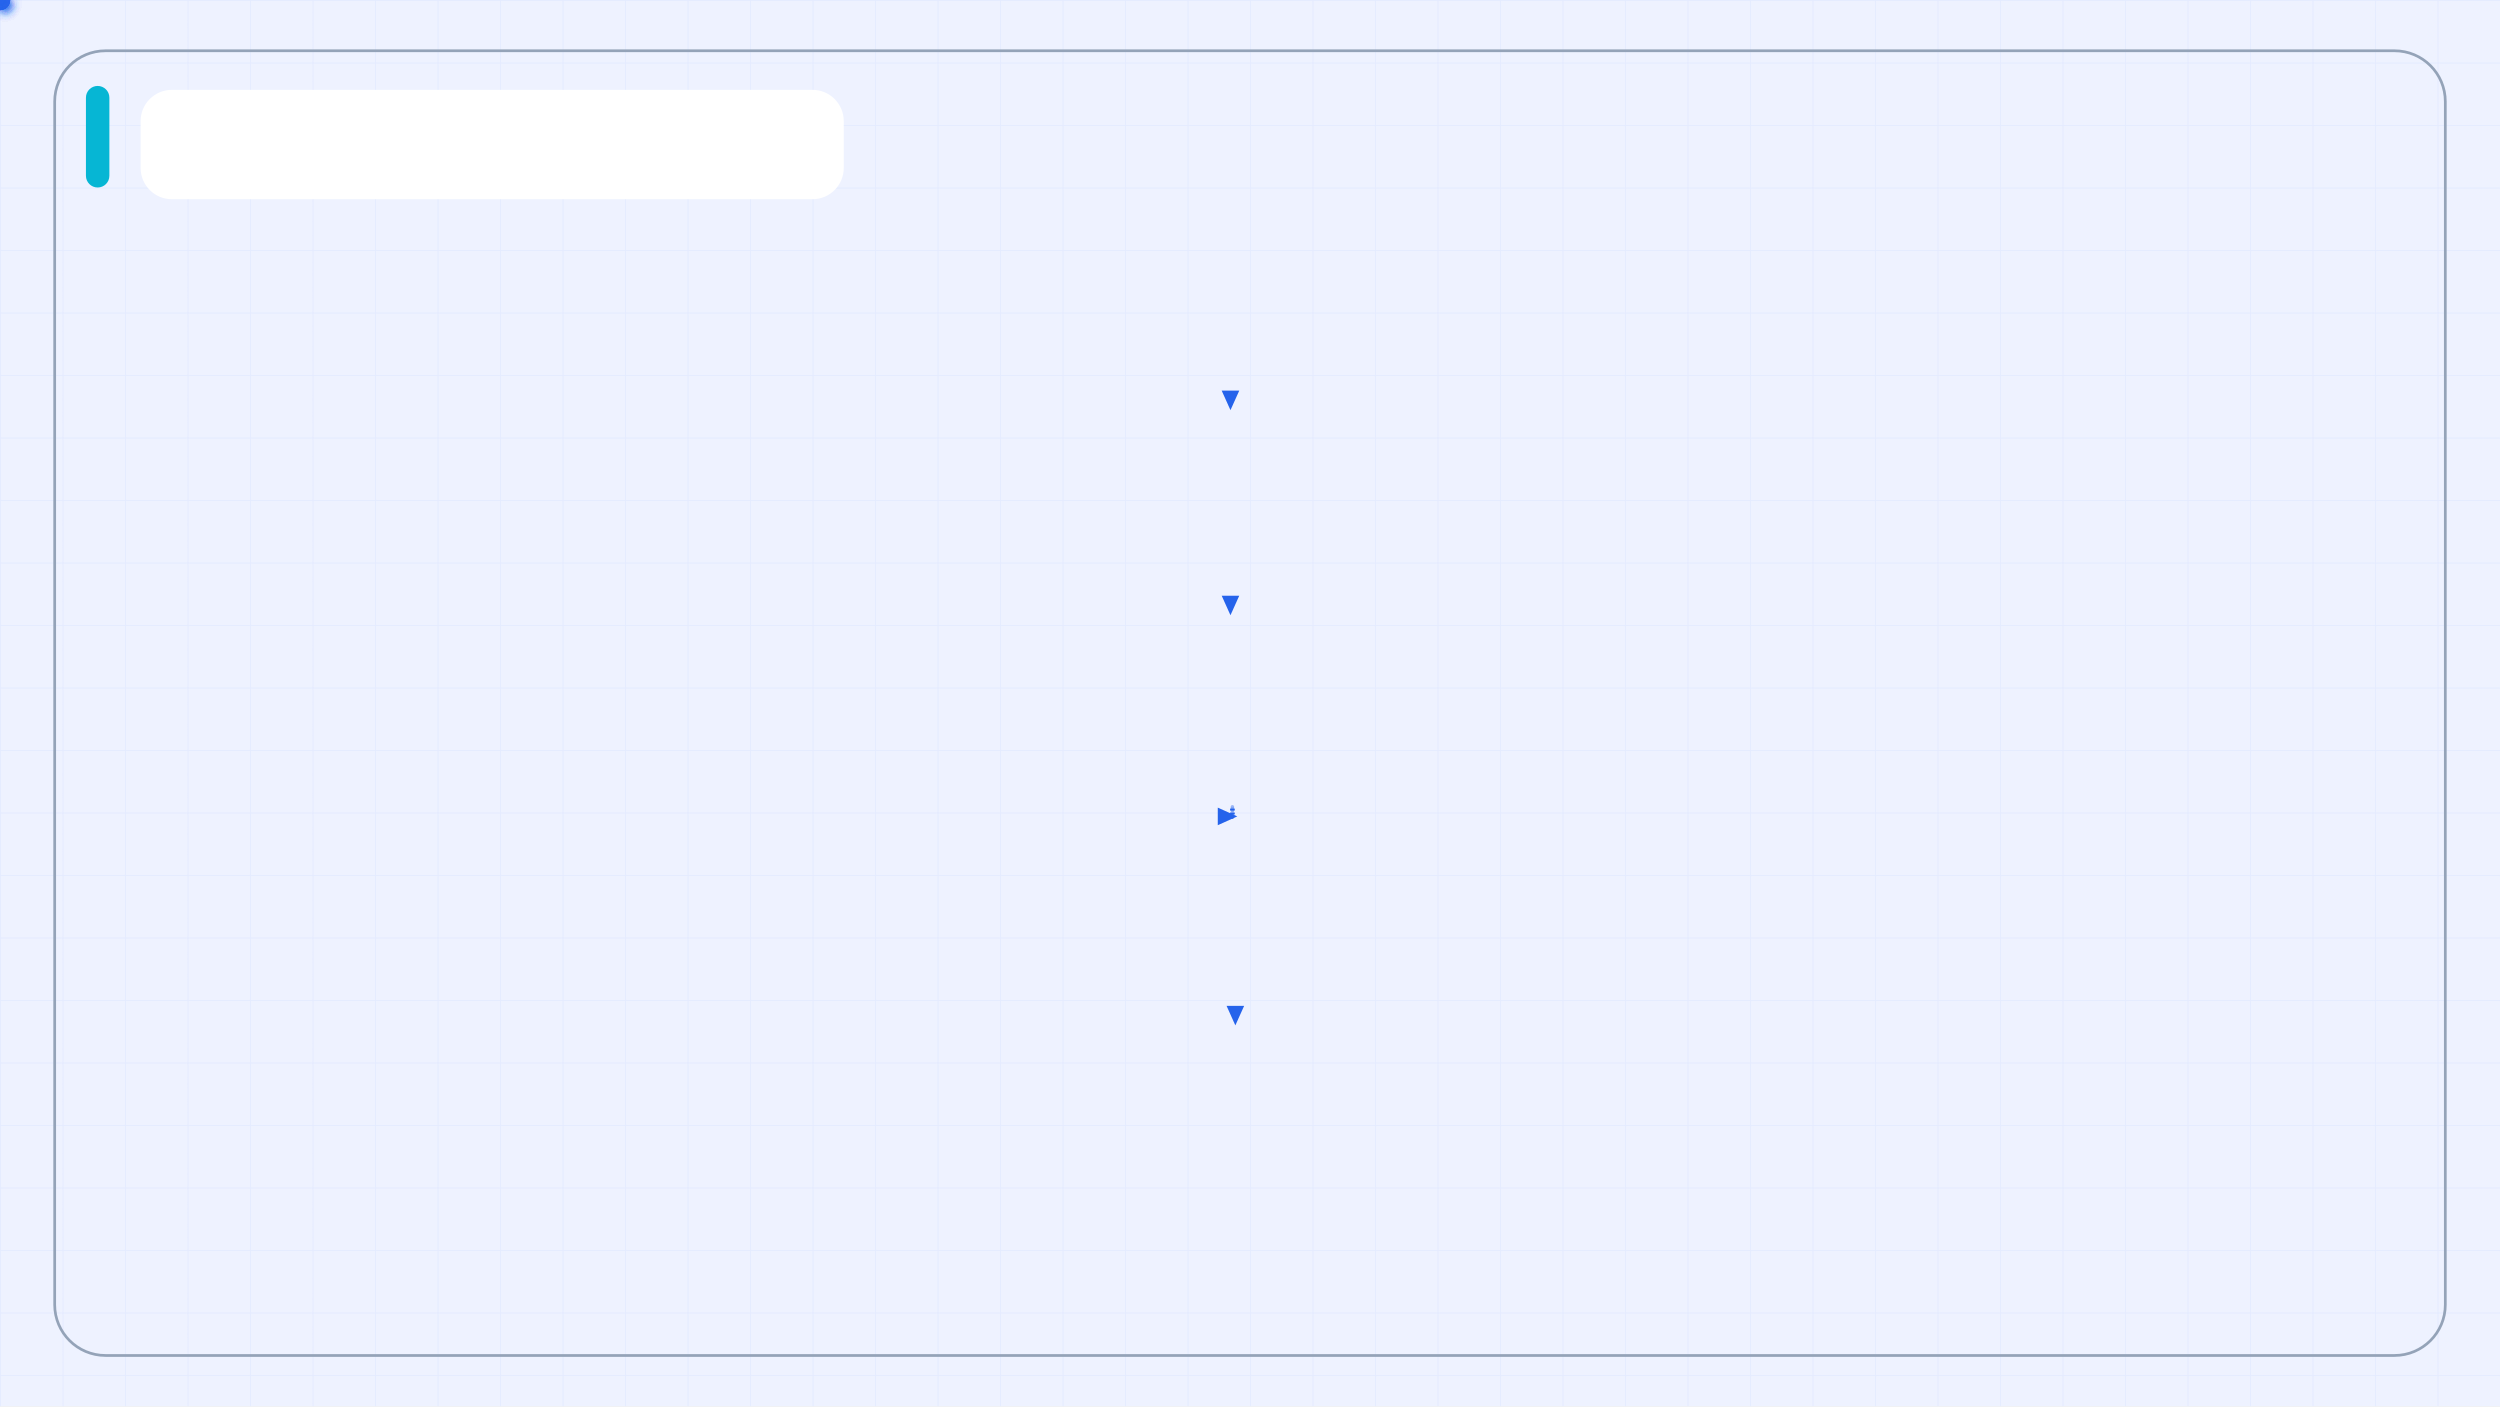
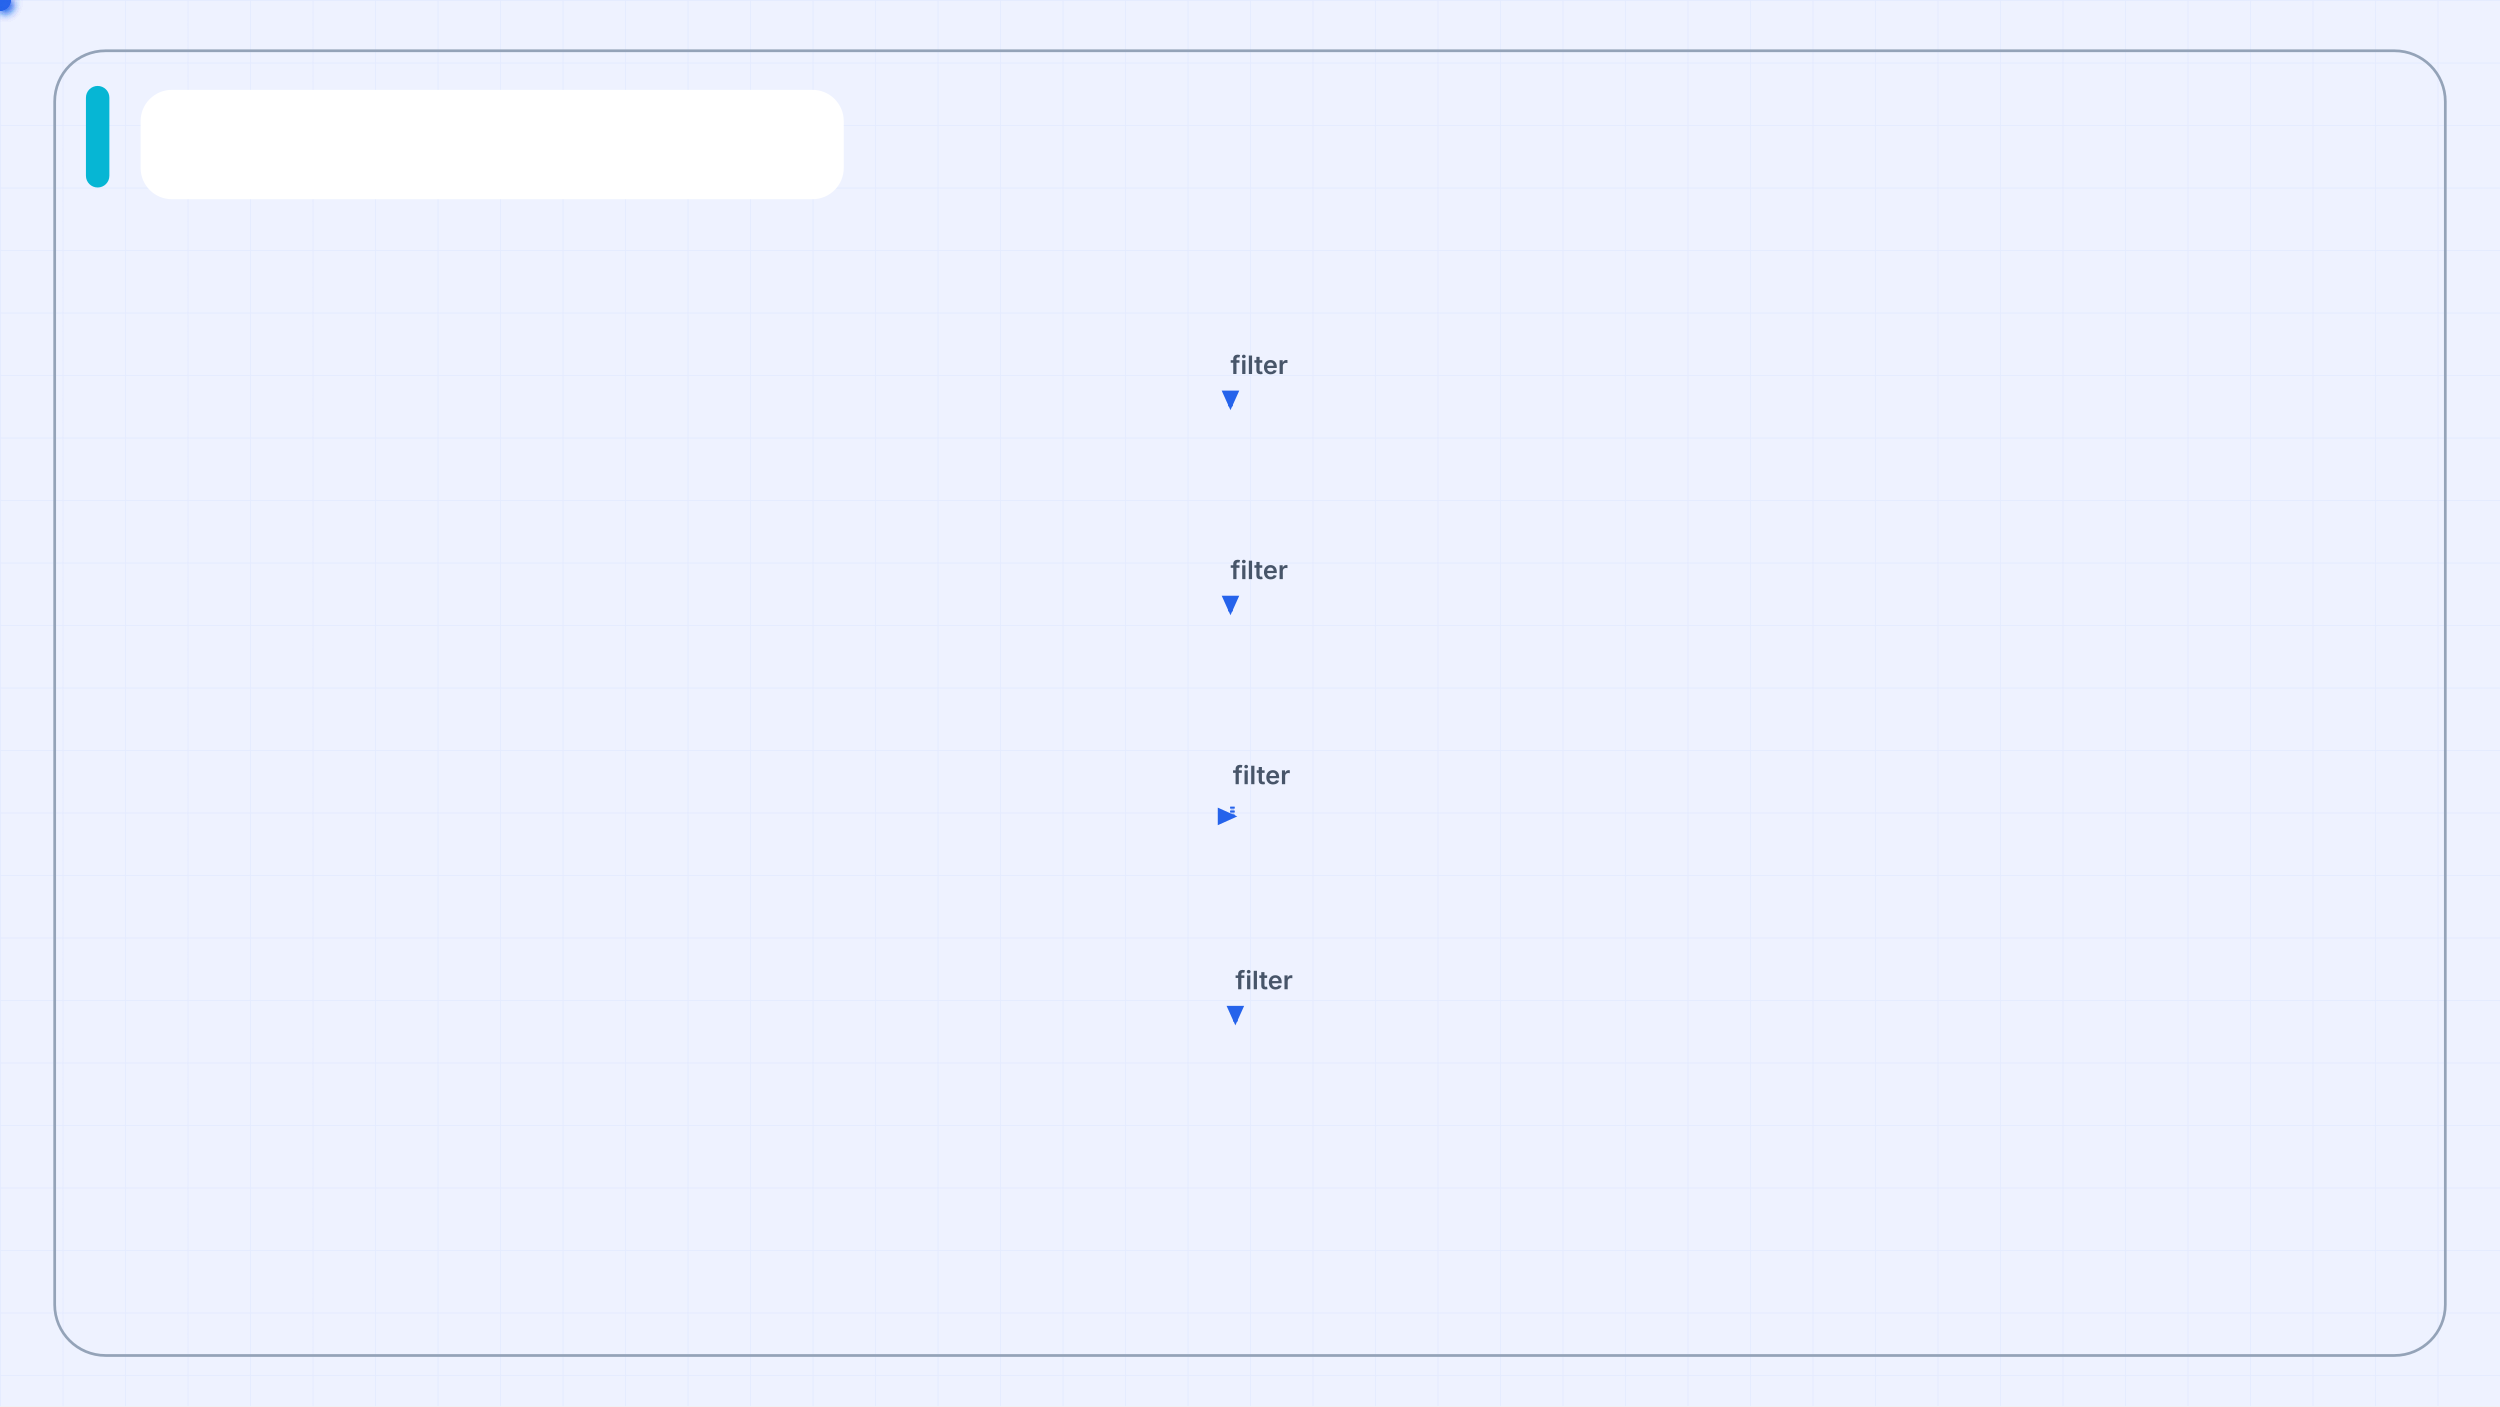
- <svg xmlns="http://www.w3.org/2000/svg" width="1280" height="720" viewBox="0 0 1280 720" role="img" aria-labelledby="diagram-title diagram-desc" data-motion-profile="expressive" data-motion-sequence="step-stagger" data-motion-edge="ghost-flow" data-motion-node="pulse" data-motion-group="border-scan" data-motion-title="highlight-sweep" data-motion-reduced="subtle" data-icon-system="illustrated-character-v1">
+ <svg xmlns="http://www.w3.org/2000/svg" width="1280" height="720" viewBox="0 0 1280 720" role="img" aria-labelledby="diagram-title diagram-desc" data-motion-profile="expressive" data-motion-sequence="step-stagger" data-motion-edge="comet-flow" data-motion-node="pulse" data-motion-group="border-scan" data-motion-title="highlight-sweep" data-motion-reduced="subtle" data-icon-system="illustrated-character-v1">
  <style>
  .title { font: 700 42px ui-sans-serif, system-ui, -apple-system, BlinkMacSystemFont, "Segoe UI", sans-serif; letter-spacing: 0; }
  .subtitle { font: 400 16px ui-sans-serif, system-ui, -apple-system, BlinkMacSystemFont, "Segoe UI", sans-serif; }
  .node-title { font: 700 18px ui-sans-serif, system-ui, -apple-system, BlinkMacSystemFont, "Segoe UI", sans-serif; }
  .node-caption { font: 400 13px ui-sans-serif, system-ui, -apple-system, BlinkMacSystemFont, "Segoe UI", sans-serif; opacity: 0.84; }
  .group-label { font: 700 14px ui-sans-serif, system-ui, -apple-system, BlinkMacSystemFont, "Segoe UI", sans-serif; text-transform: uppercase; letter-spacing: 0.08em; }
  .edge-label { font: 600 13px ui-sans-serif, system-ui, -apple-system, BlinkMacSystemFont, "Segoe UI", sans-serif; }
  .step-label { font: 700 12px ui-sans-serif, system-ui, -apple-system, BlinkMacSystemFont, "Segoe UI", sans-serif; }
  .edge-flow { stroke-linecap: round; }
  .edge-draw, .edge-base { stroke-linecap: butt; stroke-linejoin: round; }
  .edge-particle { filter: url(#particle-glow); }
  .edge-arrow-particle { filter: url(#particle-glow); }
  .semantic-icon { vector-effect: non-scaling-stroke; }
  .semantic-icon-breathe { transform-box: fill-box; transform-origin: center; animation: semanticIconBreathe 2.8s ease-in-out infinite; }
  .icon-breathe-halo { pointer-events: none; filter: url(#particle-glow); }
  .node-glow, .node-burst { pointer-events: none; }
  #title-accent { transform-origin: 50px 70px; animation: titlePulse 4.8s ease-in-out infinite; }
  #title-highlight { transform-origin: 252px 74px; animation: titleSlide 5.6s ease-in-out infinite; }
  @keyframes titlePulse { 0%, 100% { opacity: 0.76; } 50% { opacity: 1; } }
  @keyframes titleSlide { 0%, 100% { transform: translateX(0); opacity: 0.9; } 50% { transform: translateX(8px); opacity: 1; } }
  @keyframes semanticIconBreathe { 0%, 100% { transform: scale(0.96); opacity: 0.72; } 50% { transform: scale(1.08); opacity: 1; } }
  @media (prefers-reduced-motion: reduce) {
    #title-accent, #title-highlight, .semantic-icon-breathe { animation: none; }
  }
</style>
  <rect width="100%" height="100%" fill="#eef2ff" />
  <defs>
    <filter id="soft-glow" x="-40%" y="-40%" width="180%" height="180%">
      <feGaussianBlur stdDeviation="5" result="blur" />
      <feMerge>
        <feMergeNode in="blur" />
        <feMergeNode in="SourceGraphic" />
      </feMerge>
    </filter>
    <filter id="particle-glow" x="-80%" y="-80%" width="260%" height="260%">
      <feGaussianBlur stdDeviation="2.6" result="blur" />
      <feMerge>
        <feMergeNode in="blur" />
        <feMergeNode in="SourceGraphic" />
      </feMerge>
    </filter>
    <pattern id="grid" width="32" height="32" patternUnits="userSpaceOnUse">
      <path d="M 32 0 L 0 0 0 32" fill="none" stroke="#dbe4ff" stroke-width="1" />
    </pattern>
  </defs>
  <rect width="100%" height="100%" fill="url(#grid)" opacity="0.52" />
  <rect x="28" y="26" width="1224" height="668" rx="26" fill="none" stroke="#94a3b8" stroke-width="1.4" opacity="1.00" />
  <rect id="title-accent" x="44" y="44" width="12" height="52" rx="6" fill="#06b6d4" />
  <rect id="title-highlight" x="72" y="46" width="360" height="56" rx="16" fill="#ffffff" />
  <rect class="title-sweep" x="72" y="46" width="0" height="56" rx="16" fill="#06b6d4" opacity="0.16">
    <animate attributeName="width" values="0;360;0" dur="3.20s" begin="0.34s" repeatCount="indefinite" />
    <animate attributeName="x" values="72;72;432" dur="3.20s" begin="0.34s" repeatCount="indefinite" />
  </rect>
  <text id="main-title" x="90" y="84" class="title" fill="#172033" opacity="0">
    <animate attributeName="opacity" values="0;1" dur="0.65s" begin="0.08s" fill="freeze" />
  Lead-to-Agent Automation Funnel
</text>
  <text x="74" y="126" class="subtitle" fill="#475569" opacity="0">
    <animate attributeName="opacity" values="0;1" dur="0.65s" begin="0.28s" fill="freeze" />
  capture, qualify, enrich, score, and hand off the right lead
</text>
  <g id="group-funnel" class="group" opacity="0">
    <animate attributeName="opacity" values="0;1" dur="0.70s" begin="0.17s" fill="freeze" />
    <rect x="445.0" y="80.0" width="365.0" height="555.0" rx="22" fill="#f8fbff" fill-opacity="0.34" stroke="#2563eb" stroke-width="1.6" stroke-dasharray="9 8">
      <animate attributeName="stroke-dashoffset" values="0;-34" dur="5.60s" begin="0.17s" repeatCount="indefinite" />
    </rect>
    <rect class="group-border-scan" x="445.0" y="80.0" width="365.0" height="555.0" rx="22" fill="none" stroke="#2563eb" stroke-width="3.4" stroke-linecap="round" stroke-dasharray="110.4 644.0" opacity="0.72" filter="url(#soft-glow)">
      <animate attributeName="stroke-dashoffset" values="0;-1840.0" dur="7.15s" begin="0.27s" repeatCount="indefinite" />
    </rect>
    <text x="463.0" y="110.0" class="group-label" fill="#475569">Automation Funnel</text>
  </g>
  <defs>
    <marker id="arrow-1" markerWidth="12" markerHeight="12" viewBox="0 0 12 12" refX="9" refY="6" orient="auto" markerUnits="userSpaceOnUse">
      <path d="M 1 1.5 L 11 6 L 1 10.5 z" fill="#2563eb" />
    </marker>
  </defs>
  <g class="edge" data-role="process">
    <path class="edge-base" d="M 630.0 203.0 L 630.0 208.0" fill="none" stroke="#2563eb" stroke-width="1.7" opacity="0.24" />
-     <path class="edge-draw" d="M 630.0 203.0 L 630.0 208.0" fill="none" stroke="#2563eb" stroke-width="2.4" pathLength="1" stroke-dasharray="1" stroke-dashoffset="1" marker-end="url(#arrow-1)">
-       <animate attributeName="stroke-dashoffset" values="1;0" dur="0.90s" begin="0.47s" fill="freeze" />
-     </path>
-     <path class="edge-flow edge-flow-ghost-flow" d="M 630.0 203.0 L 630.0 208.0" fill="none" stroke="#2563eb" stroke-width="1.7" stroke-dasharray="2 18" opacity="0.38">
-       <animate attributeName="stroke-dashoffset" values="0;-54" dur="3.02s" begin="0.67s" repeatCount="indefinite" />
-       <animate attributeName="opacity" values="0.27;0.38;0.27" dur="3.02s" begin="0.67s" repeatCount="indefinite" />
-     </path>
-     <circle class="edge-particle" r="5.2" fill="#2563eb" opacity="0.92">
-       <animateMotion dur="4.20s" repeatCount="indefinite" path="M 630.0 203.0 L 630.0 208.0" begin="0.32s" />
-       <animate attributeName="opacity" values="0;0.92;0" dur="4.20s" begin="0.32s" repeatCount="indefinite" />
-     </circle>
-     <circle class="edge-particle" r="3.3" fill="#2563eb" opacity="0.74">
-       <animateMotion dur="4.20s" repeatCount="indefinite" path="M 630.0 203.0 L 630.0 208.0" begin="1.72s" />
-       <animate attributeName="opacity" values="0;0.74;0" dur="4.20s" begin="1.72s" repeatCount="indefinite" />
-     </circle>
-     <circle class="edge-particle" r="2.3" fill="#2563eb" opacity="0.56">
-       <animateMotion dur="4.20s" repeatCount="indefinite" path="M 630.0 203.0 L 630.0 208.0" begin="3.12s" />
-       <animate attributeName="opacity" values="0;0.56;0" dur="4.20s" begin="3.12s" repeatCount="indefinite" />
-     </circle>
-     <circle class="edge-particle" r="1.7" fill="#2563eb" opacity="0.38">
-       <animateMotion dur="4.20s" repeatCount="indefinite" path="M 630.0 203.0 L 630.0 208.0" begin="4.52s" />
-       <animate attributeName="opacity" values="0;0.38;0" dur="4.20s" begin="4.52s" repeatCount="indefinite" />
-     </circle>
-     <text x="630.0" y="191.5" class="edge-label" fill="#475569" opacity="0">
-       <animate attributeName="opacity" values="0;1" dur="0.45s" begin="0.61s" fill="freeze" />
+     <path class="edge-draw" d="M 630.0 203.0 L 630.0 208.0" fill="none" stroke="#2563eb" stroke-width="2.4" pathLength="1" stroke-dasharray="1" stroke-dashoffset="0" marker-end="url(#arrow-1)" />
+     <circle class="edge-particle edge-comet edge-comet-head" r="5.5" fill="#2563eb" stroke="none" opacity="1.00">
+       <animateMotion dur="1.85s" repeatCount="indefinite" path="M 630.0 203.0 L 630.0 208.0" begin="-0.19s" />
+       <animate attributeName="opacity" values="0;1.00;0" dur="1.85s" begin="-0.19s" repeatCount="indefinite" />
+     </circle>
+     <circle class="edge-particle edge-comet edge-comet-tail" r="4.0" fill="#2563eb" stroke="none" opacity="0.62">
+       <animateMotion dur="1.85s" repeatCount="indefinite" path="M 630.0 203.0 L 630.0 208.0" begin="-0.12s" />
+       <animate attributeName="opacity" values="0;0.62;0" dur="1.85s" begin="-0.12s" repeatCount="indefinite" />
+     </circle>
+     <circle class="edge-particle edge-comet edge-comet-tail" r="2.8" fill="#2563eb" stroke="none" opacity="0.38">
+       <animateMotion dur="1.85s" repeatCount="indefinite" path="M 630.0 203.0 L 630.0 208.0" begin="-0.04s" />
+       <animate attributeName="opacity" values="0;0.38;0" dur="1.85s" begin="-0.04s" repeatCount="indefinite" />
+     </circle>
+     <circle class="edge-particle edge-comet edge-comet-tail" r="1.9" fill="#2563eb" stroke="none" opacity="0.20">
+       <animateMotion dur="1.85s" repeatCount="indefinite" path="M 630.0 203.0 L 630.0 208.0" begin="0.03s" />
+       <animate attributeName="opacity" values="0;0.20;0" dur="1.85s" begin="0.03s" repeatCount="indefinite" />
+     </circle>
+     <text x="630.0" y="191.5" class="edge-label" fill="#475569" opacity="1">
    filter
  </text>
  </g>
  <defs>
    <marker id="arrow-2" markerWidth="12" markerHeight="12" viewBox="0 0 12 12" refX="9" refY="6" orient="auto" markerUnits="userSpaceOnUse">
      <path d="M 1 1.5 L 11 6 L 1 10.5 z" fill="#2563eb" />
    </marker>
  </defs>
  <g class="edge" data-role="process">
    <path class="edge-base" d="M 630.0 308.0 L 630.0 313.0" fill="none" stroke="#2563eb" stroke-width="1.7" opacity="0.24" />
-     <path class="edge-draw" d="M 630.0 308.0 L 630.0 313.0" fill="none" stroke="#2563eb" stroke-width="2.4" pathLength="1" stroke-dasharray="1" stroke-dashoffset="1" marker-end="url(#arrow-2)">
-       <animate attributeName="stroke-dashoffset" values="1;0" dur="0.90s" begin="0.59s" fill="freeze" />
-     </path>
-     <path class="edge-flow edge-flow-ghost-flow" d="M 630.0 308.0 L 630.0 313.0" fill="none" stroke="#2563eb" stroke-width="1.7" stroke-dasharray="2 18" opacity="0.38">
-       <animate attributeName="stroke-dashoffset" values="0;-54" dur="3.02s" begin="0.79s" repeatCount="indefinite" />
-       <animate attributeName="opacity" values="0.27;0.38;0.27" dur="3.02s" begin="0.79s" repeatCount="indefinite" />
-     </path>
-     <circle class="edge-particle" r="5.2" fill="#2563eb" opacity="0.92">
-       <animateMotion dur="4.20s" repeatCount="indefinite" path="M 630.0 308.0 L 630.0 313.0" begin="0.64s" />
-       <animate attributeName="opacity" values="0;0.92;0" dur="4.20s" begin="0.64s" repeatCount="indefinite" />
-     </circle>
-     <circle class="edge-particle" r="3.3" fill="#2563eb" opacity="0.74">
-       <animateMotion dur="4.20s" repeatCount="indefinite" path="M 630.0 308.0 L 630.0 313.0" begin="2.04s" />
-       <animate attributeName="opacity" values="0;0.74;0" dur="4.20s" begin="2.04s" repeatCount="indefinite" />
-     </circle>
-     <circle class="edge-particle" r="2.3" fill="#2563eb" opacity="0.56">
-       <animateMotion dur="4.20s" repeatCount="indefinite" path="M 630.0 308.0 L 630.0 313.0" begin="3.44s" />
-       <animate attributeName="opacity" values="0;0.56;0" dur="4.20s" begin="3.44s" repeatCount="indefinite" />
-     </circle>
-     <circle class="edge-particle" r="1.7" fill="#2563eb" opacity="0.38">
-       <animateMotion dur="4.20s" repeatCount="indefinite" path="M 630.0 308.0 L 630.0 313.0" begin="4.84s" />
-       <animate attributeName="opacity" values="0;0.38;0" dur="4.20s" begin="4.84s" repeatCount="indefinite" />
-     </circle>
-     <text x="630.0" y="296.5" class="edge-label" fill="#475569" opacity="0">
-       <animate attributeName="opacity" values="0;1" dur="0.45s" begin="0.73s" fill="freeze" />
+     <path class="edge-draw" d="M 630.0 308.0 L 630.0 313.0" fill="none" stroke="#2563eb" stroke-width="2.4" pathLength="1" stroke-dasharray="1" stroke-dashoffset="0" marker-end="url(#arrow-2)" />
+     <circle class="edge-particle edge-comet edge-comet-head" r="5.5" fill="#2563eb" stroke="none" opacity="1.00">
+       <animateMotion dur="1.85s" repeatCount="indefinite" path="M 630.0 308.0 L 630.0 313.0" begin="-0.38s" />
+       <animate attributeName="opacity" values="0;1.00;0" dur="1.85s" begin="-0.38s" repeatCount="indefinite" />
+     </circle>
+     <circle class="edge-particle edge-comet edge-comet-tail" r="4.0" fill="#2563eb" stroke="none" opacity="0.62">
+       <animateMotion dur="1.85s" repeatCount="indefinite" path="M 630.0 308.0 L 630.0 313.0" begin="-0.30s" />
+       <animate attributeName="opacity" values="0;0.62;0" dur="1.85s" begin="-0.30s" repeatCount="indefinite" />
+     </circle>
+     <circle class="edge-particle edge-comet edge-comet-tail" r="2.8" fill="#2563eb" stroke="none" opacity="0.38">
+       <animateMotion dur="1.85s" repeatCount="indefinite" path="M 630.0 308.0 L 630.0 313.0" begin="-0.23s" />
+       <animate attributeName="opacity" values="0;0.38;0" dur="1.85s" begin="-0.23s" repeatCount="indefinite" />
+     </circle>
+     <circle class="edge-particle edge-comet edge-comet-tail" r="1.9" fill="#2563eb" stroke="none" opacity="0.20">
+       <animateMotion dur="1.85s" repeatCount="indefinite" path="M 630.0 308.0 L 630.0 313.0" begin="-0.16s" />
+       <animate attributeName="opacity" values="0;0.20;0" dur="1.85s" begin="-0.16s" repeatCount="indefinite" />
+     </circle>
+     <text x="630.0" y="296.5" class="edge-label" fill="#475569" opacity="1">
    filter
  </text>
  </g>
  <defs>
    <marker id="arrow-3" markerWidth="12" markerHeight="12" viewBox="0 0 12 12" refX="9" refY="6" orient="auto" markerUnits="userSpaceOnUse">
      <path d="M 1 1.5 L 11 6 L 1 10.5 z" fill="#2563eb" />
    </marker>
  </defs>
  <g class="edge" data-role="process">
    <path class="edge-base" d="M 631.0 413.0 L 631.0 418.0 L 631.5 418.0" fill="none" stroke="#2563eb" stroke-width="1.7" opacity="0.24" />
-     <path class="edge-draw" d="M 631.0 413.0 L 631.0 418.0 L 631.5 418.0" fill="none" stroke="#2563eb" stroke-width="2.4" pathLength="1" stroke-dasharray="1" stroke-dashoffset="1" marker-end="url(#arrow-3)">
-       <animate attributeName="stroke-dashoffset" values="1;0" dur="0.90s" begin="0.71s" fill="freeze" />
-     </path>
-     <path class="edge-flow edge-flow-ghost-flow" d="M 631.0 413.0 L 631.0 418.0 L 631.5 418.0" fill="none" stroke="#2563eb" stroke-width="1.7" stroke-dasharray="2 18" opacity="0.38">
-       <animate attributeName="stroke-dashoffset" values="0;-54" dur="3.02s" begin="0.91s" repeatCount="indefinite" />
-       <animate attributeName="opacity" values="0.27;0.38;0.27" dur="3.02s" begin="0.91s" repeatCount="indefinite" />
-     </path>
-     <circle class="edge-particle" r="5.2" fill="#2563eb" opacity="0.92">
-       <animateMotion dur="4.20s" repeatCount="indefinite" path="M 631.0 413.0 L 631.0 418.0 L 631.5 418.0" begin="0.96s" />
-       <animate attributeName="opacity" values="0;0.92;0" dur="4.20s" begin="0.96s" repeatCount="indefinite" />
-     </circle>
-     <circle class="edge-particle" r="3.3" fill="#2563eb" opacity="0.74">
-       <animateMotion dur="4.20s" repeatCount="indefinite" path="M 631.0 413.0 L 631.0 418.0 L 631.5 418.0" begin="2.36s" />
-       <animate attributeName="opacity" values="0;0.74;0" dur="4.20s" begin="2.36s" repeatCount="indefinite" />
-     </circle>
-     <circle class="edge-particle" r="2.3" fill="#2563eb" opacity="0.56">
-       <animateMotion dur="4.20s" repeatCount="indefinite" path="M 631.0 413.0 L 631.0 418.0 L 631.5 418.0" begin="3.76s" />
-       <animate attributeName="opacity" values="0;0.56;0" dur="4.20s" begin="3.76s" repeatCount="indefinite" />
-     </circle>
-     <circle class="edge-particle" r="1.7" fill="#2563eb" opacity="0.38">
-       <animateMotion dur="4.20s" repeatCount="indefinite" path="M 631.0 413.0 L 631.0 418.0 L 631.5 418.0" begin="5.16s" />
-       <animate attributeName="opacity" values="0;0.38;0" dur="4.20s" begin="5.16s" repeatCount="indefinite" />
-     </circle>
-     <text x="631.2" y="401.5" class="edge-label" fill="#475569" opacity="0">
-       <animate attributeName="opacity" values="0;1" dur="0.45s" begin="0.85s" fill="freeze" />
+     <path class="edge-draw" d="M 631.0 413.0 L 631.0 418.0 L 631.5 418.0" fill="none" stroke="#2563eb" stroke-width="2.4" pathLength="1" stroke-dasharray="1" stroke-dashoffset="0" marker-end="url(#arrow-3)" />
+     <circle class="edge-particle edge-comet edge-comet-head" r="5.5" fill="#2563eb" stroke="none" opacity="1.00">
+       <animateMotion dur="1.85s" repeatCount="indefinite" path="M 631.0 413.0 L 631.0 418.0 L 631.5 418.0" begin="-0.57s" />
+       <animate attributeName="opacity" values="0;1.00;0" dur="1.85s" begin="-0.57s" repeatCount="indefinite" />
+     </circle>
+     <circle class="edge-particle edge-comet edge-comet-tail" r="4.0" fill="#2563eb" stroke="none" opacity="0.62">
+       <animateMotion dur="1.85s" repeatCount="indefinite" path="M 631.0 413.0 L 631.0 418.0 L 631.5 418.0" begin="-0.50s" />
+       <animate attributeName="opacity" values="0;0.62;0" dur="1.85s" begin="-0.50s" repeatCount="indefinite" />
+     </circle>
+     <circle class="edge-particle edge-comet edge-comet-tail" r="2.8" fill="#2563eb" stroke="none" opacity="0.38">
+       <animateMotion dur="1.85s" repeatCount="indefinite" path="M 631.0 413.0 L 631.0 418.0 L 631.5 418.0" begin="-0.42s" />
+       <animate attributeName="opacity" values="0;0.38;0" dur="1.85s" begin="-0.42s" repeatCount="indefinite" />
+     </circle>
+     <circle class="edge-particle edge-comet edge-comet-tail" r="1.9" fill="#2563eb" stroke="none" opacity="0.20">
+       <animateMotion dur="1.85s" repeatCount="indefinite" path="M 631.0 413.0 L 631.0 418.0 L 631.5 418.0" begin="-0.35s" />
+       <animate attributeName="opacity" values="0;0.20;0" dur="1.85s" begin="-0.35s" repeatCount="indefinite" />
+     </circle>
+     <text x="631.2" y="401.5" class="edge-label" fill="#475569" opacity="1">
    filter
  </text>
  </g>
  <defs>
    <marker id="arrow-4" markerWidth="12" markerHeight="12" viewBox="0 0 12 12" refX="9" refY="6" orient="auto" markerUnits="userSpaceOnUse">
      <path d="M 1 1.5 L 11 6 L 1 10.5 z" fill="#2563eb" />
    </marker>
  </defs>
  <g class="edge" data-role="process">
    <path class="edge-base" d="M 632.5 518.0 L 632.5 523.0" fill="none" stroke="#2563eb" stroke-width="1.7" opacity="0.24" />
-     <path class="edge-draw" d="M 632.5 518.0 L 632.5 523.0" fill="none" stroke="#2563eb" stroke-width="2.4" pathLength="1" stroke-dasharray="1" stroke-dashoffset="1" marker-end="url(#arrow-4)">
-       <animate attributeName="stroke-dashoffset" values="1;0" dur="0.90s" begin="0.83s" fill="freeze" />
-     </path>
-     <path class="edge-flow edge-flow-ghost-flow" d="M 632.5 518.0 L 632.5 523.0" fill="none" stroke="#2563eb" stroke-width="1.7" stroke-dasharray="2 18" opacity="0.38">
-       <animate attributeName="stroke-dashoffset" values="0;-54" dur="3.02s" begin="1.03s" repeatCount="indefinite" />
-       <animate attributeName="opacity" values="0.27;0.38;0.27" dur="3.02s" begin="1.03s" repeatCount="indefinite" />
-     </path>
-     <circle class="edge-particle" r="5.2" fill="#2563eb" opacity="0.92">
-       <animateMotion dur="4.20s" repeatCount="indefinite" path="M 632.5 518.0 L 632.5 523.0" begin="1.28s" />
-       <animate attributeName="opacity" values="0;0.92;0" dur="4.20s" begin="1.28s" repeatCount="indefinite" />
-     </circle>
-     <circle class="edge-particle" r="3.3" fill="#2563eb" opacity="0.74">
-       <animateMotion dur="4.20s" repeatCount="indefinite" path="M 632.5 518.0 L 632.5 523.0" begin="2.68s" />
-       <animate attributeName="opacity" values="0;0.74;0" dur="4.20s" begin="2.68s" repeatCount="indefinite" />
-     </circle>
-     <circle class="edge-particle" r="2.3" fill="#2563eb" opacity="0.56">
-       <animateMotion dur="4.20s" repeatCount="indefinite" path="M 632.5 518.0 L 632.5 523.0" begin="4.08s" />
-       <animate attributeName="opacity" values="0;0.56;0" dur="4.20s" begin="4.08s" repeatCount="indefinite" />
-     </circle>
-     <circle class="edge-particle" r="1.7" fill="#2563eb" opacity="0.38">
-       <animateMotion dur="4.20s" repeatCount="indefinite" path="M 632.5 518.0 L 632.5 523.0" begin="5.48s" />
-       <animate attributeName="opacity" values="0;0.38;0" dur="4.20s" begin="5.48s" repeatCount="indefinite" />
-     </circle>
-     <text x="632.5" y="506.5" class="edge-label" fill="#475569" opacity="0">
-       <animate attributeName="opacity" values="0;1" dur="0.45s" begin="0.97s" fill="freeze" />
+     <path class="edge-draw" d="M 632.5 518.0 L 632.5 523.0" fill="none" stroke="#2563eb" stroke-width="2.4" pathLength="1" stroke-dasharray="1" stroke-dashoffset="0" marker-end="url(#arrow-4)" />
+     <circle class="edge-particle edge-comet edge-comet-head" r="5.5" fill="#2563eb" stroke="none" opacity="1.00">
+       <animateMotion dur="1.85s" repeatCount="indefinite" path="M 632.5 518.0 L 632.5 523.0" begin="-0.76s" />
+       <animate attributeName="opacity" values="0;1.00;0" dur="1.85s" begin="-0.76s" repeatCount="indefinite" />
+     </circle>
+     <circle class="edge-particle edge-comet edge-comet-tail" r="4.0" fill="#2563eb" stroke="none" opacity="0.62">
+       <animateMotion dur="1.85s" repeatCount="indefinite" path="M 632.5 518.0 L 632.5 523.0" begin="-0.69s" />
+       <animate attributeName="opacity" values="0;0.62;0" dur="1.85s" begin="-0.69s" repeatCount="indefinite" />
+     </circle>
+     <circle class="edge-particle edge-comet edge-comet-tail" r="2.8" fill="#2563eb" stroke="none" opacity="0.38">
+       <animateMotion dur="1.85s" repeatCount="indefinite" path="M 632.5 518.0 L 632.5 523.0" begin="-0.61s" />
+       <animate attributeName="opacity" values="0;0.38;0" dur="1.85s" begin="-0.61s" repeatCount="indefinite" />
+     </circle>
+     <circle class="edge-particle edge-comet edge-comet-tail" r="1.9" fill="#2563eb" stroke="none" opacity="0.20">
+       <animateMotion dur="1.85s" repeatCount="indefinite" path="M 632.5 518.0 L 632.5 523.0" begin="-0.54s" />
+       <animate attributeName="opacity" values="0;0.20;0" dur="1.85s" begin="-0.54s" repeatCount="indefinite" />
+     </circle>
+     <text x="632.5" y="506.5" class="edge-label" fill="#475569" opacity="1">
    filter
  </text>
  </g>
  <g id="node-capture" class="node motion-node" data-role="source" opacity="0">
    <animate attributeName="opacity" values="0;1" dur="0.55s" begin="0.25s" fill="freeze" />
    <animateTransform attributeName="transform" type="translate" values="0 0;0 -2.8;0 0;0 1.9;0 0" dur="5.85s" begin="0.95s" repeatCount="indefinite" additive="sum" />
    <rect class="node-glow" x="496.0" y="111.0" width="268.0" height="84.0" rx="22.0" fill="none" stroke="#0891b2" stroke-width="1.2" opacity="0.12" filter="url(#soft-glow)">
      <animate attributeName="opacity" values="0.08;0.23;0.08" dur="4.25s" begin="0.45s" repeatCount="indefinite" />
      <animate attributeName="stroke-width" values="1.0;2.3;1.0" dur="4.25s" begin="0.45s" repeatCount="indefinite" />
    </rect>
    <rect x="500.0" y="115.0" width="260.0" height="76.0" rx="18.0" fill="#f0fdff" stroke="#0891b2" stroke-width="1.5" />
    <g class="semantic-icon-wrap semantic-icon-character-wrap" data-icon="cloud" data-node-id="capture" opacity="0.98">
      <g id="icon-capture-root" class="semantic-icon semantic-icon-illustrated-character-v1" data-semantic-role="uplink-send-ready" data-rest-opacity="1" transform="translate(530.0 129.0) scale(0.48)">
        <g class="illustrated-character-motion-shell">
          <path id="icon-capture-cloud" class="illustrated-character-part illustrated-character-cloud" data-rest-opacity="1" d="M25 70c-13 0-16-18-3-22 1-14 20-18 27-7 10-8 27-1 25 12 12 4 8 17-3 17z" fill="#83d9ed" stroke="#283047" stroke-width="3" stroke-linecap="round" stroke-linejoin="round" />
          <path id="icon-capture-kite" class="illustrated-character-part illustrated-character-kite" data-rest-opacity="1" d="M53 24l13 13-13 13-13-13z" fill="#c5b8f2" stroke="#283047" stroke-width="3" stroke-linecap="round" stroke-linejoin="round" />
          <path id="icon-capture-kite-tail" class="illustrated-character-part illustrated-character-kite-tail" data-rest-opacity="1" d="M53 50c3 5-4 8 0 13" fill="none" stroke="#283047" stroke-width="3" stroke-linecap="round" stroke-linejoin="round" />
          <circle id="icon-capture-data-dot" class="illustrated-character-part illustrated-character-data-dot" data-rest-opacity="1" cx="53" cy="61" r="4" fill="#ffd45e" stroke="#283047" stroke-width="3" stroke-linecap="round" stroke-linejoin="round" />
          <circle id="icon-capture-ready-light" class="illustrated-character-part illustrated-character-ready-light" data-rest-opacity="1" cx="73" cy="42" r="6" fill="#49c99a" stroke="#283047" stroke-width="3" stroke-linecap="round" stroke-linejoin="round" />
        </g>
      </g>
    </g>
    <text x="658.0" y="141.0" text-anchor="middle" fill="#172033">
      <tspan x="658.0" dy="18" class="node-title">Capture</tspan>
      <tspan x="658.0" dy="17" class="node-caption">forms + chat</tspan>
    </text>
  </g>
  <g id="node-qualify" class="node motion-node" data-role="process" opacity="0">
    <animate attributeName="opacity" values="0;1" dur="0.55s" begin="0.37s" fill="freeze" />
    <animateTransform attributeName="transform" type="translate" values="0 0;0 -2.8;0 0;0 1.9;0 0" dur="6.30s" begin="1.07s" repeatCount="indefinite" additive="sum" />
    <rect class="node-glow" x="516.0" y="216.0" width="228.0" height="84.0" rx="22.0" fill="none" stroke="#2563eb" stroke-width="1.2" opacity="0.12" filter="url(#soft-glow)">
      <animate attributeName="opacity" values="0.08;0.23;0.08" dur="4.60s" begin="0.57s" repeatCount="indefinite" />
      <animate attributeName="stroke-width" values="1.0;2.3;1.0" dur="4.60s" begin="0.57s" repeatCount="indefinite" />
    </rect>
    <rect x="520.0" y="220.0" width="220.0" height="76.0" rx="18.0" fill="#f8fbff" stroke="#2563eb" stroke-width="1.5" />
    <g class="semantic-icon-wrap semantic-icon-character-wrap" data-icon="search" data-node-id="qualify" opacity="0.98">
      <g id="icon-qualify-root" class="semantic-icon semantic-icon-illustrated-character-v1" data-semantic-role="scout-scan-find" data-rest-opacity="1" transform="translate(548.8 234.0) scale(0.48)">
        <g class="illustrated-character-motion-shell">
          <circle id="icon-qualify-lens" class="illustrated-character-part illustrated-character-lens" data-rest-opacity="1" cx="45" cy="46" r="23" fill="#83d9ed" stroke="#283047" stroke-width="3" stroke-linecap="round" stroke-linejoin="round" />
          <path id="icon-qualify-lens-shine" class="illustrated-character-part illustrated-character-lens-shine" data-rest-opacity="1" d="M31 40c4-9 13-14 23-12" fill="none" stroke="#283047" stroke-width="3" stroke-linecap="round" stroke-linejoin="round" />
          <path id="icon-qualify-scan" class="illustrated-character-part illustrated-character-scan" data-rest-opacity="1" d="M25 46h40" fill="none" stroke="#283047" stroke-width="3" stroke-linecap="round" stroke-linejoin="round" />
          <path id="icon-qualify-handle" class="illustrated-character-part illustrated-character-handle" data-rest-opacity="1" d="M61 62l16 16" fill="none" stroke="#283047" stroke-width="3" stroke-linecap="round" stroke-linejoin="round" />
          <path id="icon-qualify-marker" class="illustrated-character-part illustrated-character-marker" data-rest-opacity="1" d="M45 33c-6 0-10 4-10 10 0 8 10 17 10 17s10-9 10-17c0-6-4-10-10-10z" fill="#ffd2b8" stroke="#283047" stroke-width="3" stroke-linecap="round" stroke-linejoin="round" />
          <circle id="icon-qualify-marker-dot" class="illustrated-character-part illustrated-character-marker-dot" data-rest-opacity="1" cx="45" cy="43" r="3" fill="#fffdf6" stroke="#283047" stroke-width="3" stroke-linecap="round" stroke-linejoin="round" />
          <path id="icon-qualify-spark" class="illustrated-character-part illustrated-character-spark" data-rest-opacity="1" d="M77 22l2 5 5 2-5 2-2 5-2-5-5-2 5-2z" fill="#ffd45e" stroke="#283047" stroke-width="3" stroke-linecap="round" stroke-linejoin="round" />
        </g>
      </g>
    </g>
    <text x="658.0" y="246.0" text-anchor="middle" fill="#172033">
      <tspan x="658.0" dy="18" class="node-title">Qualify</tspan>
      <tspan x="658.0" dy="17" class="node-caption">rules</tspan>
    </text>
  </g>
  <g id="node-enrich" class="node motion-node" data-role="memory" opacity="0">
    <animate attributeName="opacity" values="0;1" dur="0.55s" begin="0.49s" fill="freeze" />
    <animateTransform attributeName="transform" type="translate" values="0 0;0 -2.8;0 0;0 1.9;0 0" dur="5.40s" begin="1.19s" repeatCount="indefinite" additive="sum" />
    <rect class="node-glow" x="536.0" y="321.0" width="188.0" height="84.0" rx="22.0" fill="none" stroke="#10b981" stroke-width="1.2" opacity="0.12" filter="url(#soft-glow)">
      <animate attributeName="opacity" values="0.08;0.23;0.08" dur="4.95s" begin="0.69s" repeatCount="indefinite" />
      <animate attributeName="stroke-width" values="1.0;2.3;1.0" dur="4.95s" begin="0.69s" repeatCount="indefinite" />
    </rect>
    <rect x="540.0" y="325.0" width="180.0" height="76.0" rx="18.0" fill="#f1fff8" stroke="#10b981" stroke-width="1.5" />
    <g class="semantic-icon-wrap semantic-icon-character-wrap" data-icon="database" data-node-id="enrich" opacity="0.98">
      <g id="icon-enrich-root" class="semantic-icon semantic-icon-illustrated-character-v1" data-semantic-role="ingest-settle-confirm" data-rest-opacity="1" transform="translate(559.2 339.0) scale(0.48)">
        <g class="illustrated-character-motion-shell">
          <path id="icon-enrich-hat" class="illustrated-character-part illustrated-character-hat" data-rest-opacity="1" d="M31 29c8-15 30-15 38 0l-4 8H35z" fill="#ff9e42" stroke="#283047" stroke-width="3" stroke-linecap="round" stroke-linejoin="round" />
          <path id="icon-enrich-hat-band" class="illustrated-character-part illustrated-character-hat-band" data-rest-opacity="1" d="M34 35h32" fill="none" stroke="#283047" stroke-width="3" stroke-linecap="round" stroke-linejoin="round" />
          <path id="icon-enrich-bucket" class="illustrated-character-part illustrated-character-bucket" data-rest-opacity="1" d="M27 43h47l-5 43H32z" fill="#39b8b5" stroke="#283047" stroke-width="3" stroke-linecap="round" stroke-linejoin="round" />
          <path id="icon-enrich-handle" class="illustrated-character-part illustrated-character-handle" data-rest-opacity="1" d="M34 45c0-18 33-18 33 0" fill="none" stroke="#283047" stroke-width="3" stroke-linecap="round" stroke-linejoin="round" />
          <path id="icon-enrich-liquid" class="illustrated-character-part illustrated-character-liquid" data-rest-opacity="1" d="M31 71c9-6 16 5 25 0 7-4 12 0 15 2l-2 13H32z" fill="#ff9e42" stroke="#283047" stroke-width="3" stroke-linecap="round" stroke-linejoin="round" />
          <circle id="icon-enrich-bead" class="illustrated-character-part illustrated-character-bead" data-rest-opacity="1" cx="51" cy="24" r="4" fill="#ffd45e" stroke="#283047" stroke-width="3" stroke-linecap="round" stroke-linejoin="round" />
          <path id="icon-enrich-check" class="illustrated-character-part illustrated-character-check" data-rest-opacity="1" d="M47 56l5 5 10-11" fill="none" stroke="#283047" stroke-width="3" stroke-linecap="round" stroke-linejoin="round" />
          <path id="icon-enrich-spill" class="illustrated-character-part illustrated-character-spill" data-rest-opacity="1" d="M25 86c8-2 15 2 23 0 9-2 17 4 29 1-2 10-14 11-25 9-14 3-27 0-27-10z" fill="#ff9e42" stroke="#283047" stroke-width="3" stroke-linecap="round" stroke-linejoin="round" />
        </g>
      </g>
    </g>
    <text x="656.4" y="351.0" text-anchor="middle" fill="#172033">
      <tspan x="656.4" dy="18" class="node-title">Enrich</tspan>
      <tspan x="656.4" dy="17" class="node-caption">context</tspan>
    </text>
  </g>
  <g id="node-score" class="node motion-node" data-role="agent" opacity="0">
    <animate attributeName="opacity" values="0;1" dur="0.55s" begin="0.61s" fill="freeze" />
    <animateTransform attributeName="transform" type="translate" values="0 0;0 -2.8;0 0;0 1.9;0 0" dur="5.85s" begin="1.31s" repeatCount="indefinite" additive="sum" />
    <rect class="node-glow" x="556.0" y="426.0" width="153.0" height="84.0" rx="22.0" fill="none" stroke="#8b5cf6" stroke-width="1.2" opacity="0.12" filter="url(#soft-glow)">
      <animate attributeName="opacity" values="0.08;0.23;0.08" dur="3.90s" begin="0.81s" repeatCount="indefinite" />
      <animate attributeName="stroke-width" values="1.0;2.3;1.0" dur="3.90s" begin="0.81s" repeatCount="indefinite" />
    </rect>
    <rect x="560.0" y="430.0" width="145.0" height="76.0" rx="18.0" fill="#fbfaff" stroke="#8b5cf6" stroke-width="1.5" />
    <g class="semantic-icon-wrap semantic-icon-character-wrap" data-icon="agent" data-node-id="score" opacity="0.98">
      <g id="icon-score-root" class="semantic-icon semantic-icon-illustrated-character-v1" data-semantic-role="think-decide-confirm" data-rest-opacity="1" transform="translate(576.0 444.0) scale(0.48)">
        <g class="illustrated-character-motion-shell">
          <path id="icon-score-brain-left" class="illustrated-character-part illustrated-character-brain-left" data-rest-opacity="1" d="M48 18C31 10 13 23 18 39C4 48 10 67 25 70C26 86 44 91 52 78L52 30C51 25 50 21 48 18Z" fill="#49c99a" stroke="#283047" stroke-width="3" stroke-linecap="round" stroke-linejoin="round" />
          <path id="icon-score-brain-right" class="illustrated-character-part illustrated-character-brain-right" data-rest-opacity="1" d="M52 18C69 10 87 23 82 39C96 48 90 67 75 70C74 86 56 91 48 78L48 30C49 25 50 21 52 18Z" fill="#c5b8f2" stroke="#283047" stroke-width="3" stroke-linecap="round" stroke-linejoin="round" />
          <path id="icon-score-brain-veins" class="illustrated-character-part illustrated-character-brain-veins" data-rest-opacity="1" d="M34 27c-5 6 4 9 1 16m-8 12c8-1 5 9 11 11m28-39c5 6-4 9-1 16m8 12c-8-1-5 9-11 11" fill="none" stroke="#283047" stroke-width="3" stroke-linecap="round" stroke-linejoin="round" />
          <rect id="icon-score-chip" class="illustrated-character-part illustrated-character-chip" data-rest-opacity="1" x="31" y="33" width="38" height="32" rx="4" fill="#fffdf6" stroke="#283047" stroke-width="3" stroke-linecap="round" stroke-linejoin="round" />
          <text id="icon-score-chip-label" class="illustrated-character-part illustrated-character-chip-label" data-rest-opacity="1" x="50" y="54" fill="#283047" text-anchor="middle" font-family="ui-sans-serif, system-ui" font-size="20" font-weight="700">AI</text>
          <path id="icon-score-signal" class="illustrated-character-part illustrated-character-signal" data-rest-opacity="1" d="M73 39h7m-7 7h10m-10 7h7" fill="none" stroke="#283047" stroke-width="3" stroke-linecap="round" stroke-linejoin="round" />
          <path id="icon-score-spark" class="illustrated-character-part illustrated-character-spark" data-rest-opacity="1" d="M21 20l2 5 5 2-5 2-2 5-2-5-5-2 5-2z" fill="#ffd45e" stroke="#283047" stroke-width="3" stroke-linecap="round" stroke-linejoin="round" />
        </g>
      </g>
    </g>
    <text x="653.5" y="456.0" text-anchor="middle" fill="#172033">
      <tspan x="653.5" dy="18" class="node-title">Score</tspan>
      <tspan x="653.5" dy="17" class="node-caption">agent fit</tspan>
    </text>
  </g>
  <g id="node-handoff" class="node motion-node" data-role="output" opacity="0">
    <animate attributeName="opacity" values="0;1" dur="0.55s" begin="0.73s" fill="freeze" />
    <animateTransform attributeName="transform" type="translate" values="0 0;0 -2.8;0 0;0 1.9;0 0" dur="6.30s" begin="1.43s" repeatCount="indefinite" additive="sum" />
    <rect class="node-glow" x="566.0" y="531.0" width="133.0" height="80.0" rx="22.0" fill="none" stroke="#22c55e" stroke-width="1.2" opacity="0.12" filter="url(#soft-glow)">
      <animate attributeName="opacity" values="0.08;0.23;0.08" dur="4.25s" begin="0.93s" repeatCount="indefinite" />
      <animate attributeName="stroke-width" values="1.0;2.3;1.0" dur="4.25s" begin="0.93s" repeatCount="indefinite" />
    </rect>
    <rect x="570.0" y="535.0" width="125.0" height="72.0" rx="18.0" fill="#f4fff8" stroke="#22c55e" stroke-width="1.5" />
    <g class="semantic-icon-wrap semantic-icon-character-wrap" data-icon="output" data-node-id="handoff" opacity="0.98">
      <g id="icon-handoff-root" class="semantic-icon semantic-icon-illustrated-character-v1" data-semantic-role="reveal-deliver-confirm" data-rest-opacity="1" transform="translate(586.0 547.0) scale(0.48)">
        <g class="illustrated-character-motion-shell">
          <path id="icon-handoff-envelope" class="illustrated-character-part illustrated-character-envelope" data-rest-opacity="1" d="M19 34h62v42H19z" fill="#83d9ed" stroke="#283047" stroke-width="3" stroke-linecap="round" stroke-linejoin="round" />
          <path id="icon-handoff-envelope-fold" class="illustrated-character-part illustrated-character-envelope-fold" data-rest-opacity="1" d="M20 36l30 23 30-23M20 75l19-19m42 19L62 56" fill="none" stroke="#283047" stroke-width="3" stroke-linecap="round" stroke-linejoin="round" />
          <rect id="icon-handoff-card" class="illustrated-character-part illustrated-character-card" data-rest-opacity="1" x="35" y="22" width="31" height="34" rx="4" fill="#fffdf6" stroke="#283047" stroke-width="3" stroke-linecap="round" stroke-linejoin="round" />
          <path id="icon-handoff-card-line" class="illustrated-character-part illustrated-character-card-line" data-rest-opacity="1" d="M41 32h18m-18 7h12" fill="none" stroke="#283047" stroke-width="3" stroke-linecap="round" stroke-linejoin="round" />
          <path id="icon-handoff-check" class="illustrated-character-part illustrated-character-check" data-rest-opacity="1" d="M43 46l5 5 10-11" fill="none" stroke="#283047" stroke-width="3" stroke-linecap="round" stroke-linejoin="round" />
          <path id="icon-handoff-spark" class="illustrated-character-part illustrated-character-spark" data-rest-opacity="1" d="M77 22l2 5 5 2-5 2-2 5-2-5-5-2 5-2z" fill="#ffd45e" stroke="#283047" stroke-width="3" stroke-linecap="round" stroke-linejoin="round" />
        </g>
      </g>
    </g>
    <text x="653.5" y="561.0" text-anchor="middle" fill="#172033">
      <tspan x="653.5" dy="18" class="node-title">Handoff</tspan>
      <tspan x="653.5" dy="17" class="node-caption">sales task</tspan>
    </text>
  </g>
</svg>
